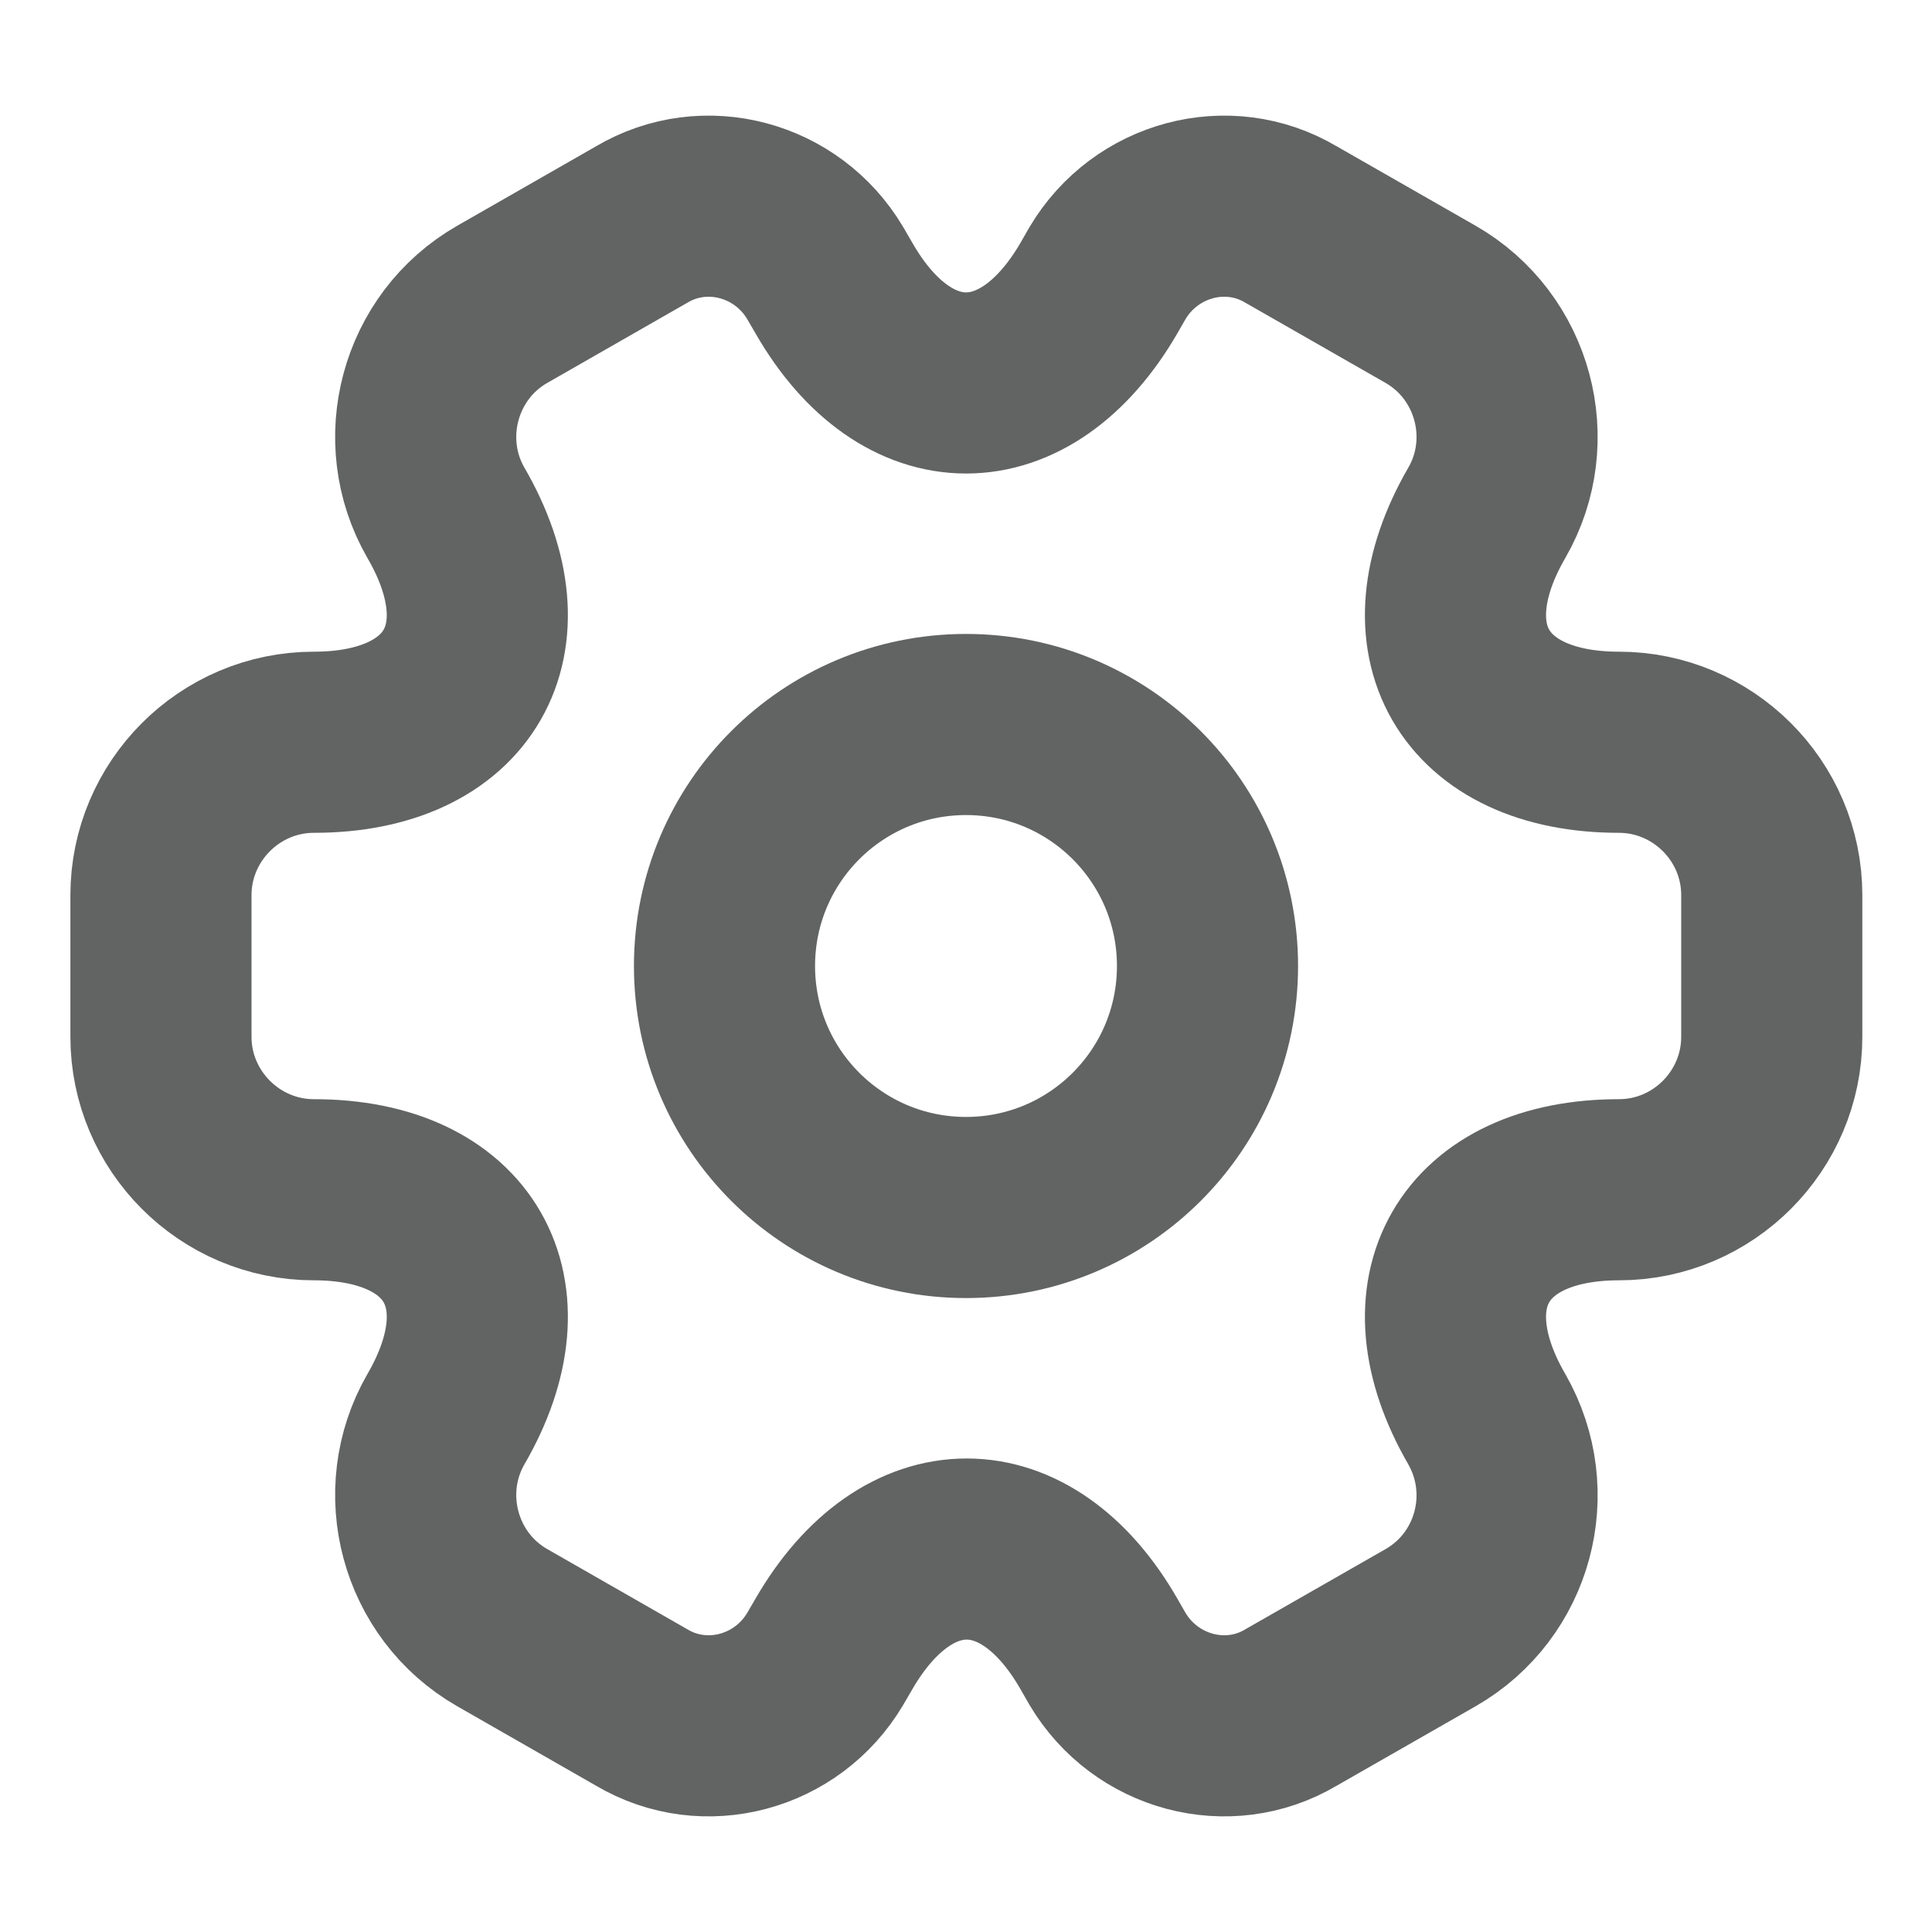
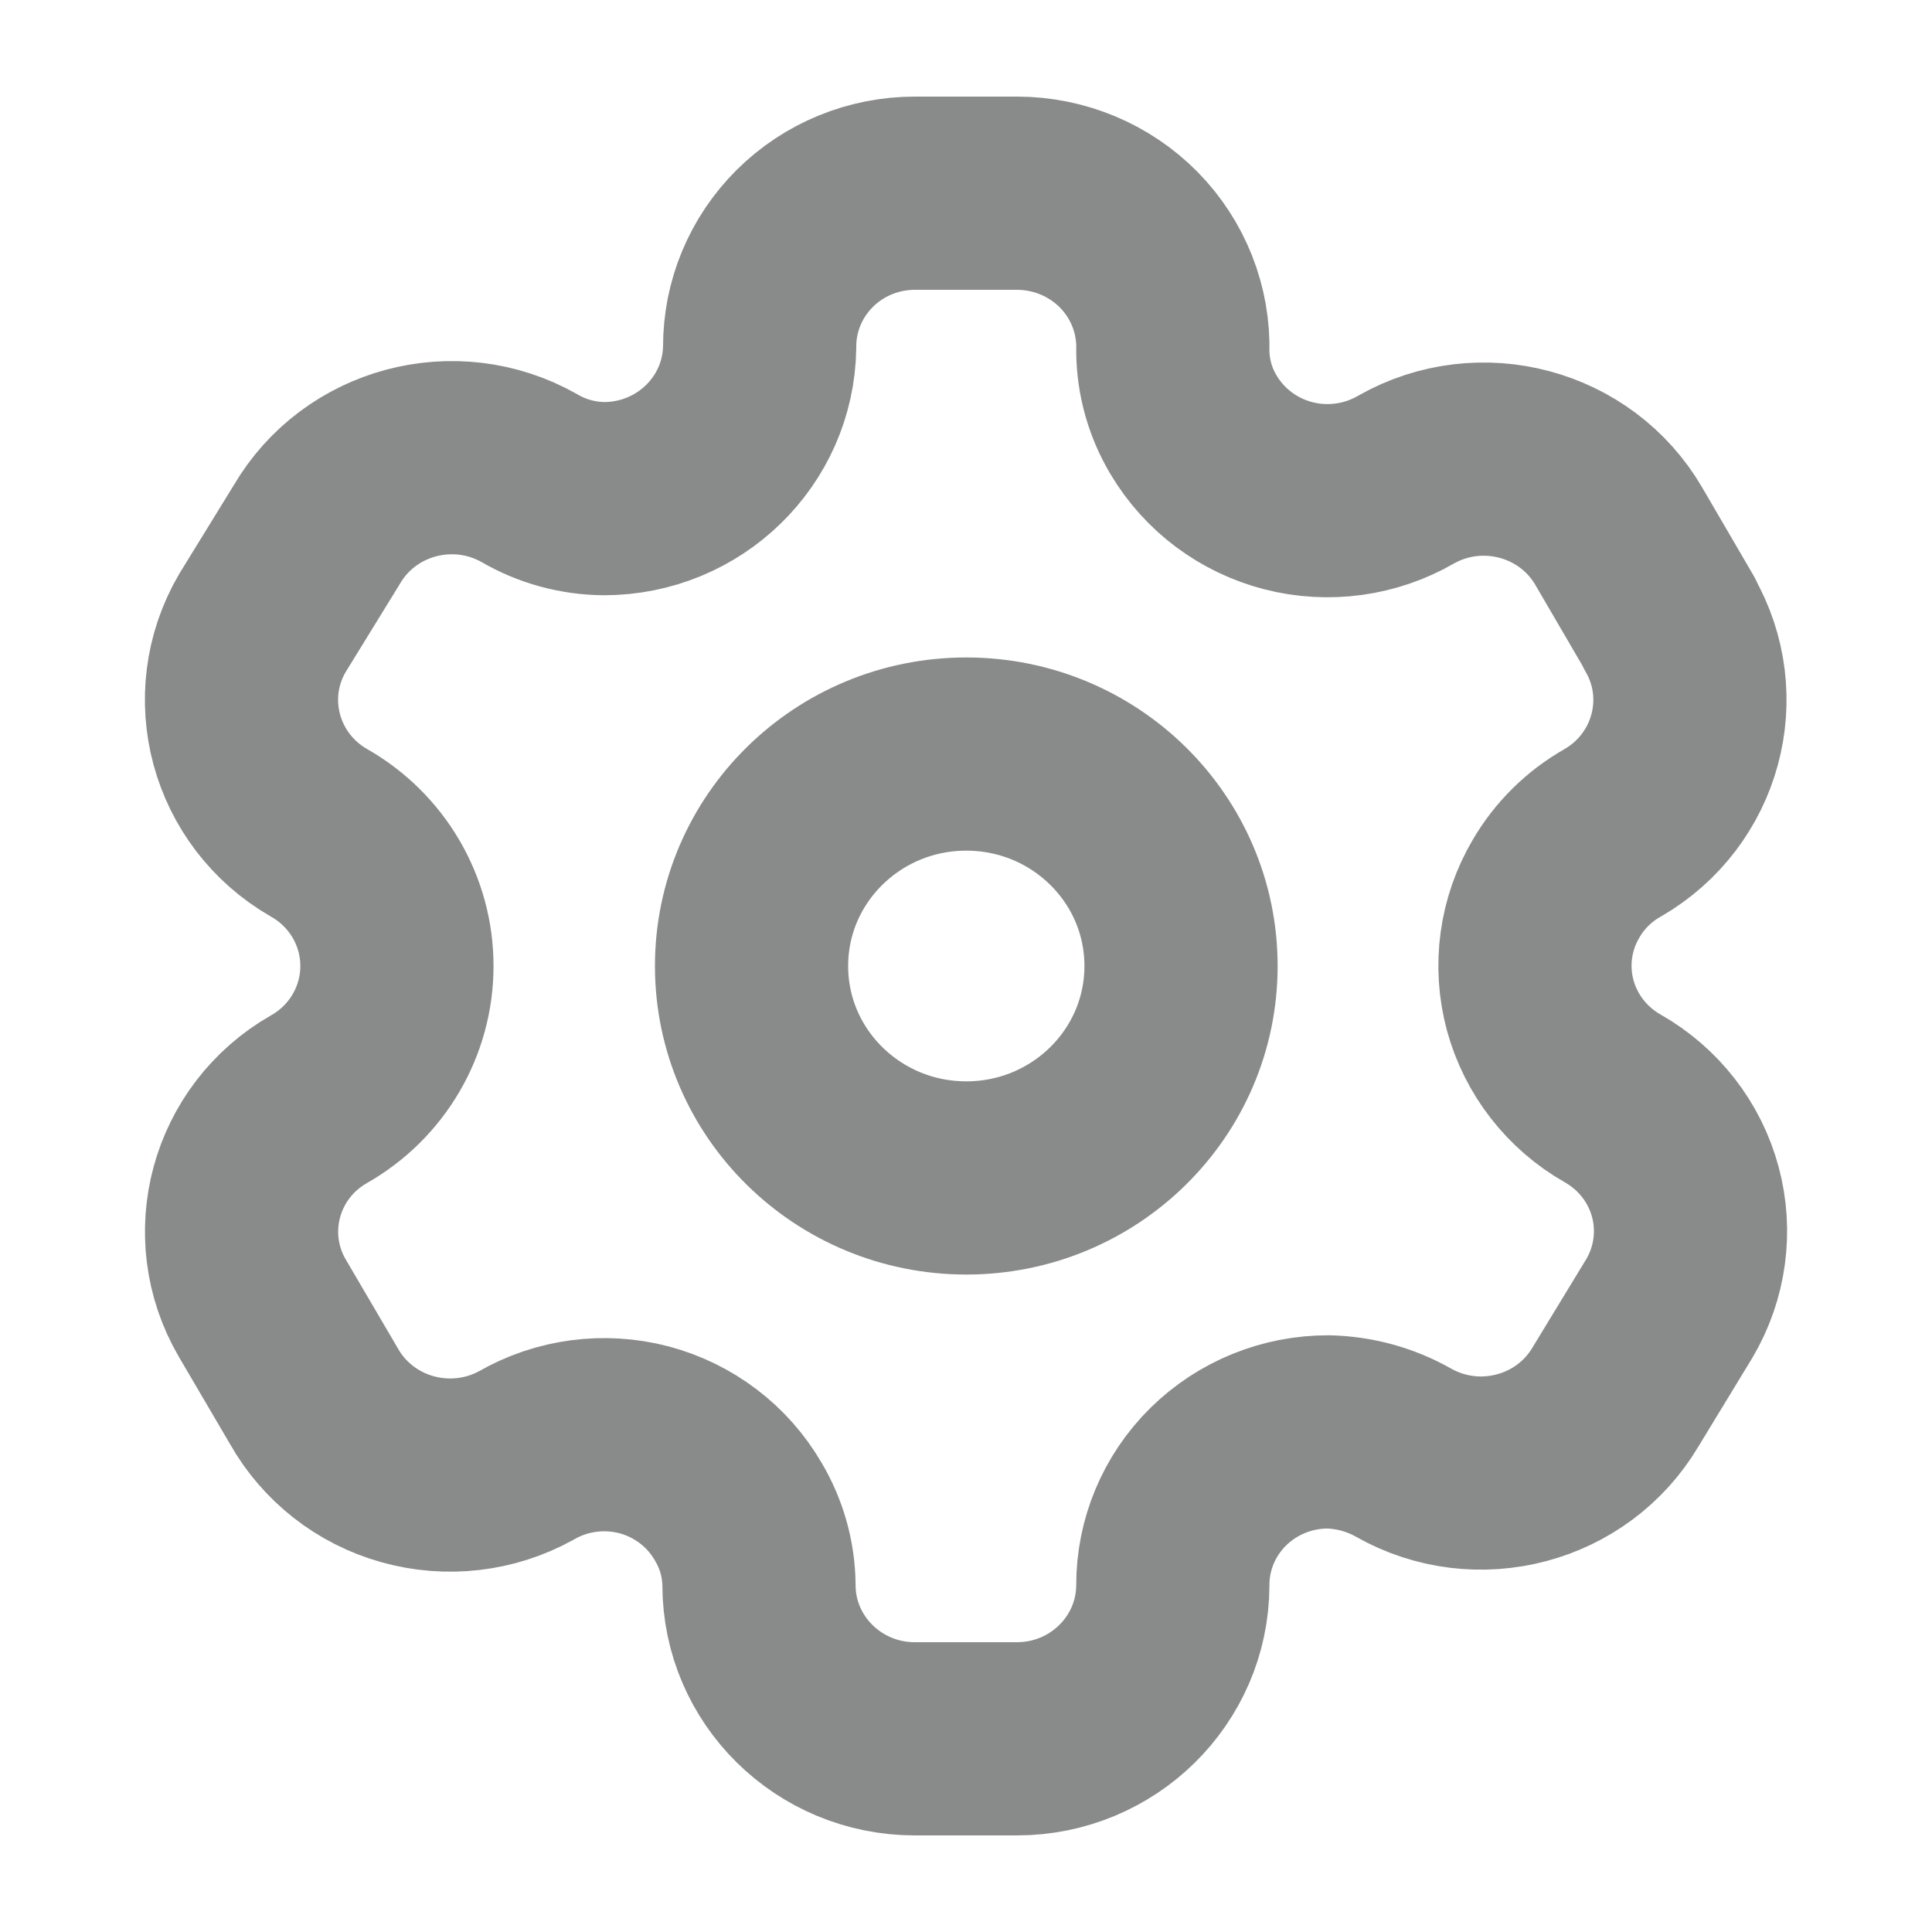
- <svg xmlns="http://www.w3.org/2000/svg" width="16" height="16" viewBox="0 0 16 16" fill="none">
-   <path d="M8 10C9.105 10 10 9.105 10 8C10 6.895 9.105 6 8 6C6.895 6 6 6.895 6 8C6 9.105 6.895 10 8 10Z" stroke="#626363" stroke-width="1.5" stroke-miterlimit="10" stroke-linecap="round" stroke-linejoin="round" />
-   <path d="M1.333 8.587V7.413C1.333 6.72 1.9 6.147 2.6 6.147C3.807 6.147 4.3 5.293 3.693 4.247C3.347 3.647 3.553 2.867 4.16 2.52L5.313 1.86C5.84 1.547 6.52 1.733 6.833 2.26L6.907 2.387C7.507 3.433 8.493 3.433 9.1 2.387L9.173 2.26C9.487 1.733 10.167 1.547 10.693 1.86L11.847 2.52C12.453 2.867 12.66 3.647 12.313 4.247C11.707 5.293 12.2 6.147 13.407 6.147C14.1 6.147 14.673 6.713 14.673 7.413V8.587C14.673 9.28 14.107 9.853 13.407 9.853C12.2 9.853 11.707 10.707 12.313 11.753C12.66 12.36 12.453 13.133 11.847 13.48L10.693 14.14C10.167 14.453 9.487 14.267 9.173 13.74L9.1 13.613C8.5 12.567 7.513 12.567 6.907 13.613L6.833 13.74C6.52 14.267 5.84 14.453 5.313 14.14L4.16 13.48C3.553 13.133 3.347 12.353 3.693 11.753C4.3 10.707 3.807 9.853 2.6 9.853C1.9 9.853 1.333 9.28 1.333 8.587Z" stroke="#626363" stroke-width="1.5" stroke-miterlimit="10" stroke-linecap="round" stroke-linejoin="round" />
+ <svg xmlns="http://www.w3.org/2000/svg" width="20" height="20" viewBox="0 0 20 20" fill="none">
+   <path fill-rule="evenodd" clip-rule="evenodd" d="M17.282 6.45L16.757 5.55C16.313 4.79 15.329 4.527 14.557 4.964V4.964C14.19 5.177 13.751 5.238 13.338 5.132C12.926 5.026 12.573 4.763 12.357 4.4C12.218 4.169 12.144 3.906 12.141 3.638V3.638C12.153 3.208 11.989 2.791 11.685 2.482C11.381 2.174 10.963 2 10.527 2H9.47C9.043 2 8.633 2.168 8.332 2.467C8.031 2.766 7.862 3.171 7.864 3.592V3.592C7.852 4.463 7.133 5.162 6.251 5.162C5.979 5.159 5.713 5.086 5.479 4.949V4.949C4.707 4.512 3.723 4.775 3.279 5.535L2.716 6.45C2.272 7.209 2.534 8.18 3.302 8.621V8.621C3.802 8.905 4.109 9.431 4.109 10C4.109 10.569 3.802 11.095 3.302 11.379V11.379C2.535 11.817 2.273 12.785 2.716 13.543V13.543L3.248 14.45C3.456 14.82 3.805 15.094 4.218 15.209C4.631 15.325 5.074 15.274 5.448 15.067V15.067C5.816 14.855 6.255 14.797 6.667 14.905C7.078 15.014 7.429 15.281 7.641 15.646C7.779 15.877 7.854 16.139 7.857 16.408V16.408C7.857 17.287 8.579 18 9.47 18H10.527C11.415 18 12.136 17.292 12.141 16.415V16.415C12.139 15.992 12.308 15.586 12.611 15.287C12.914 14.988 13.326 14.821 13.754 14.823C14.025 14.83 14.29 14.903 14.526 15.036V15.036C15.296 15.474 16.279 15.215 16.726 14.457V14.457L17.282 13.543C17.497 13.178 17.556 12.744 17.446 12.337C17.336 11.929 17.066 11.582 16.695 11.371V11.371C16.325 11.161 16.055 10.814 15.944 10.406C15.834 9.999 15.893 9.564 16.108 9.2C16.248 8.959 16.451 8.759 16.695 8.621V8.621C17.458 8.18 17.72 7.215 17.282 6.457V6.457V6.45Z" stroke="#898A8A" stroke-width="2" stroke-linecap="round" stroke-linejoin="round" />
+   <ellipse cx="10.003" cy="10" rx="2.223" ry="2.194" stroke="#898A8A" stroke-width="2" stroke-linecap="round" stroke-linejoin="round" />
</svg>
